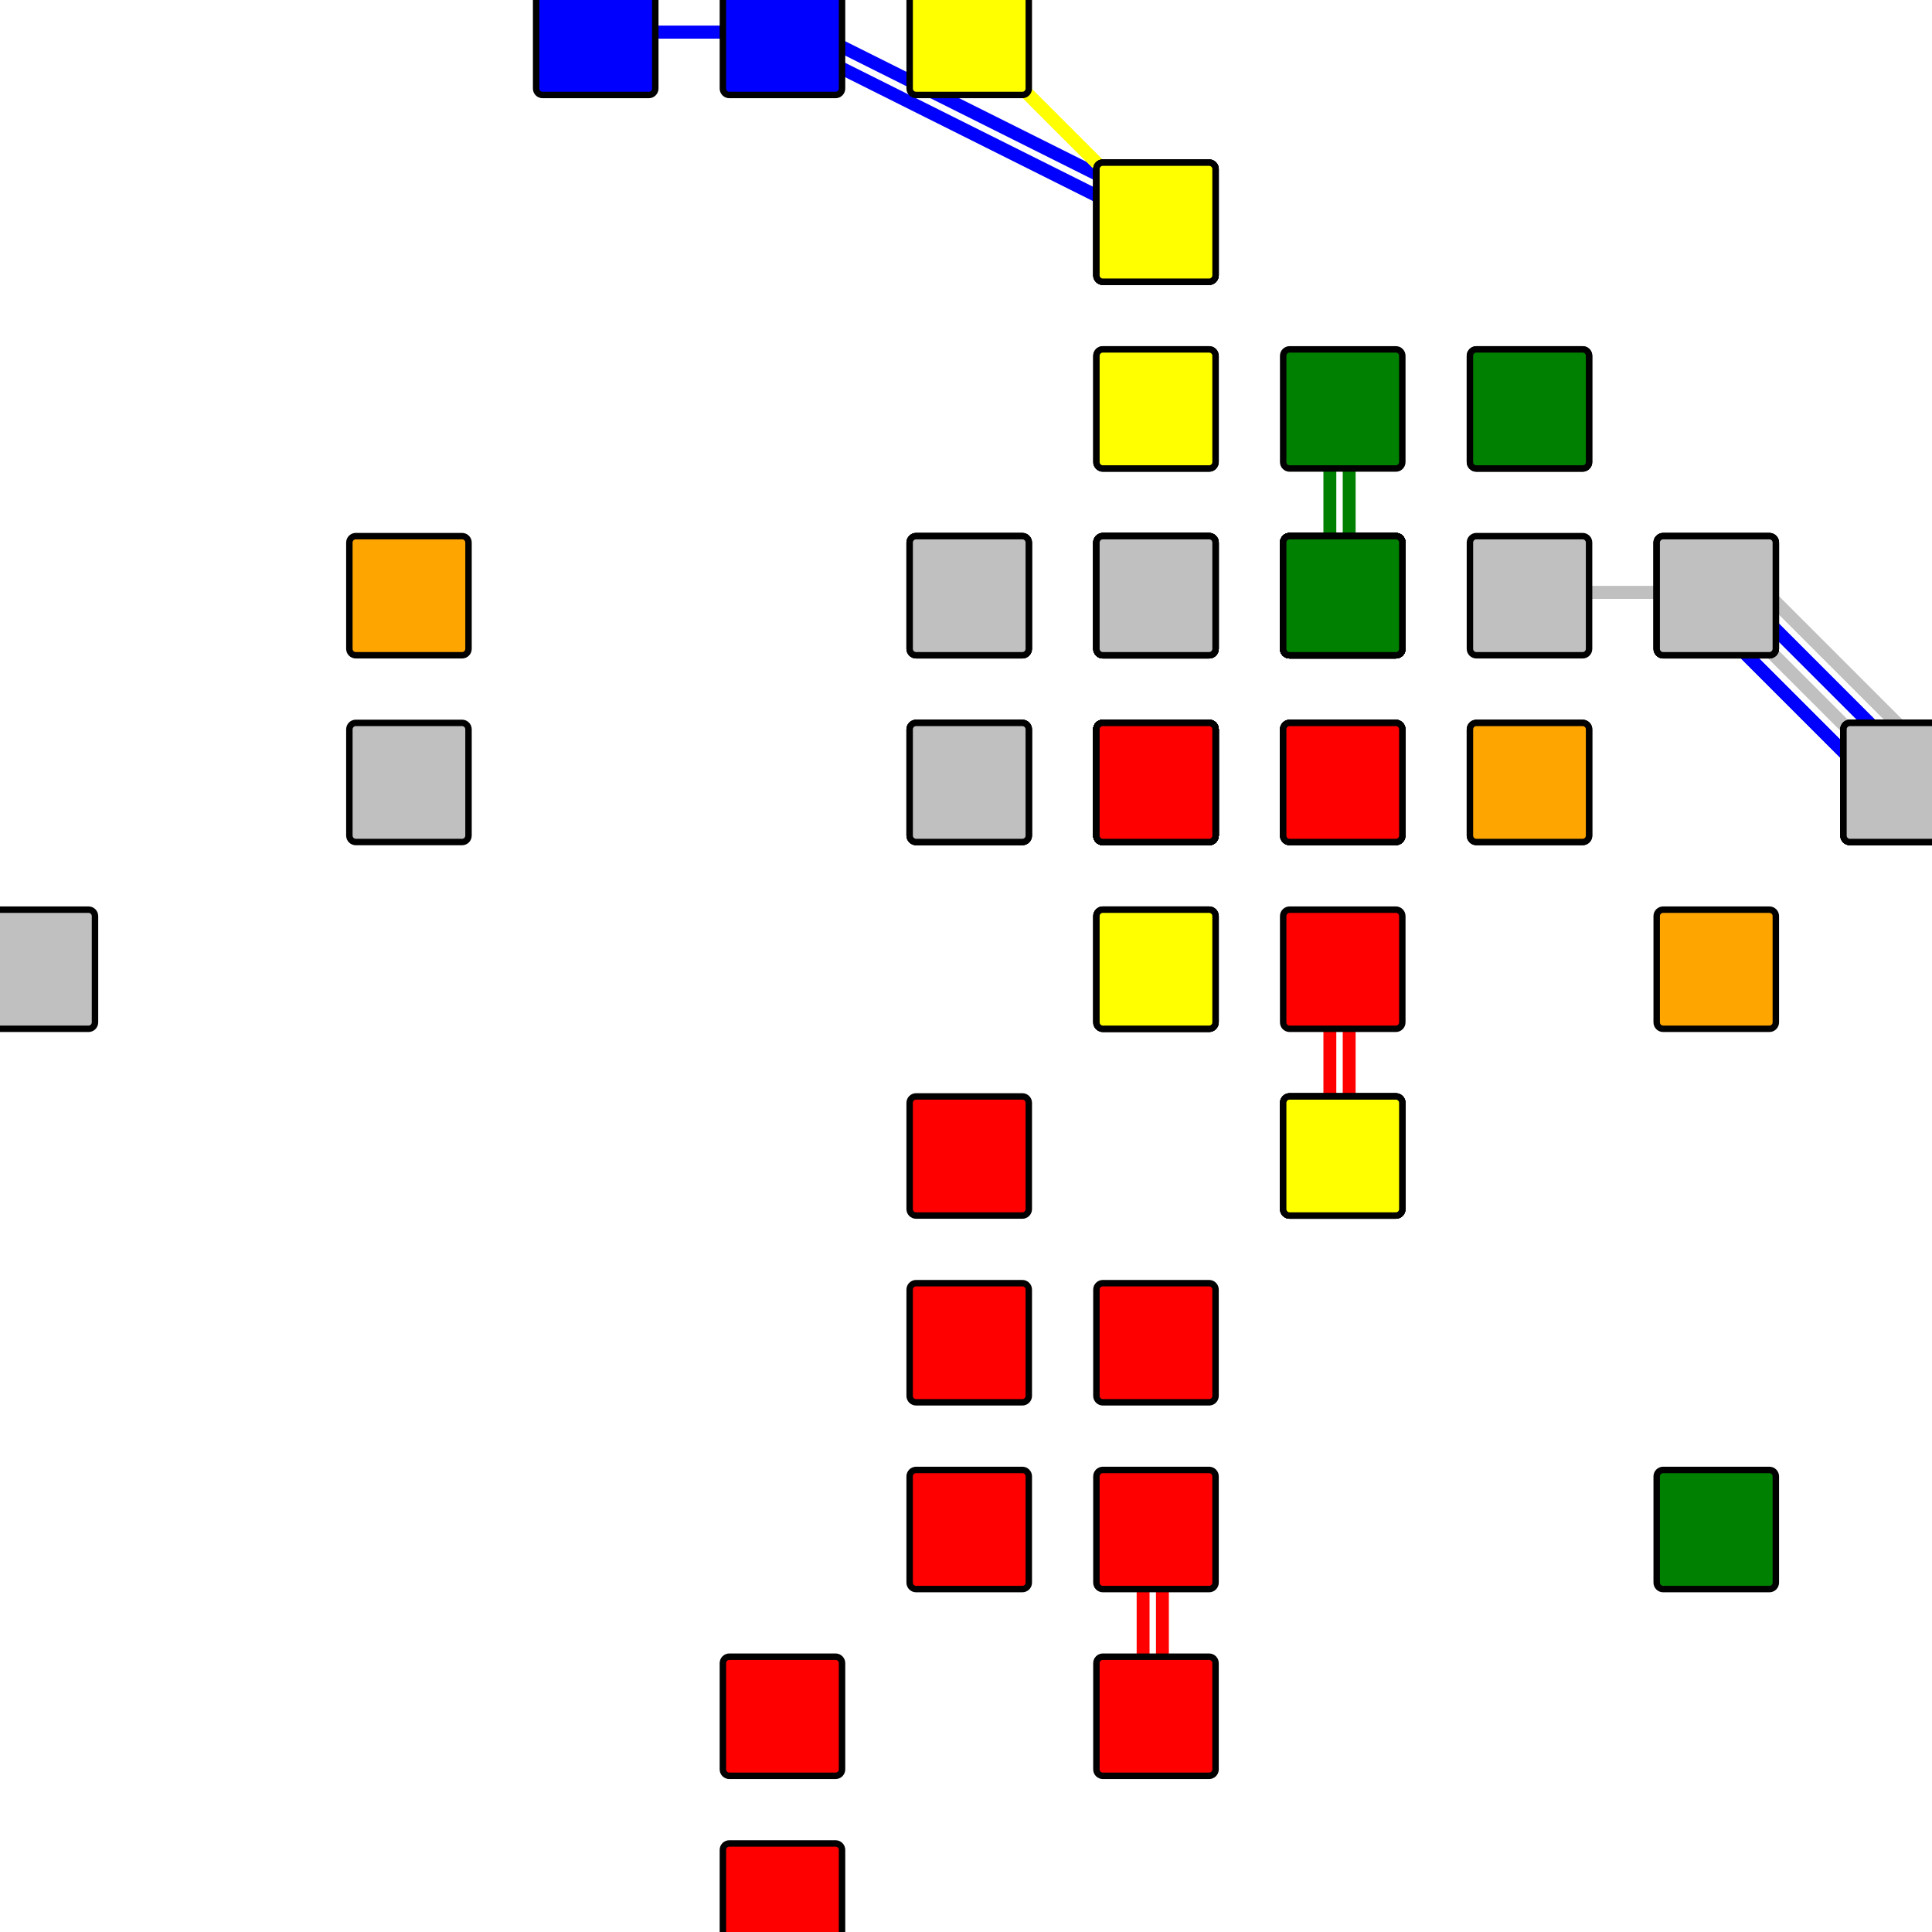
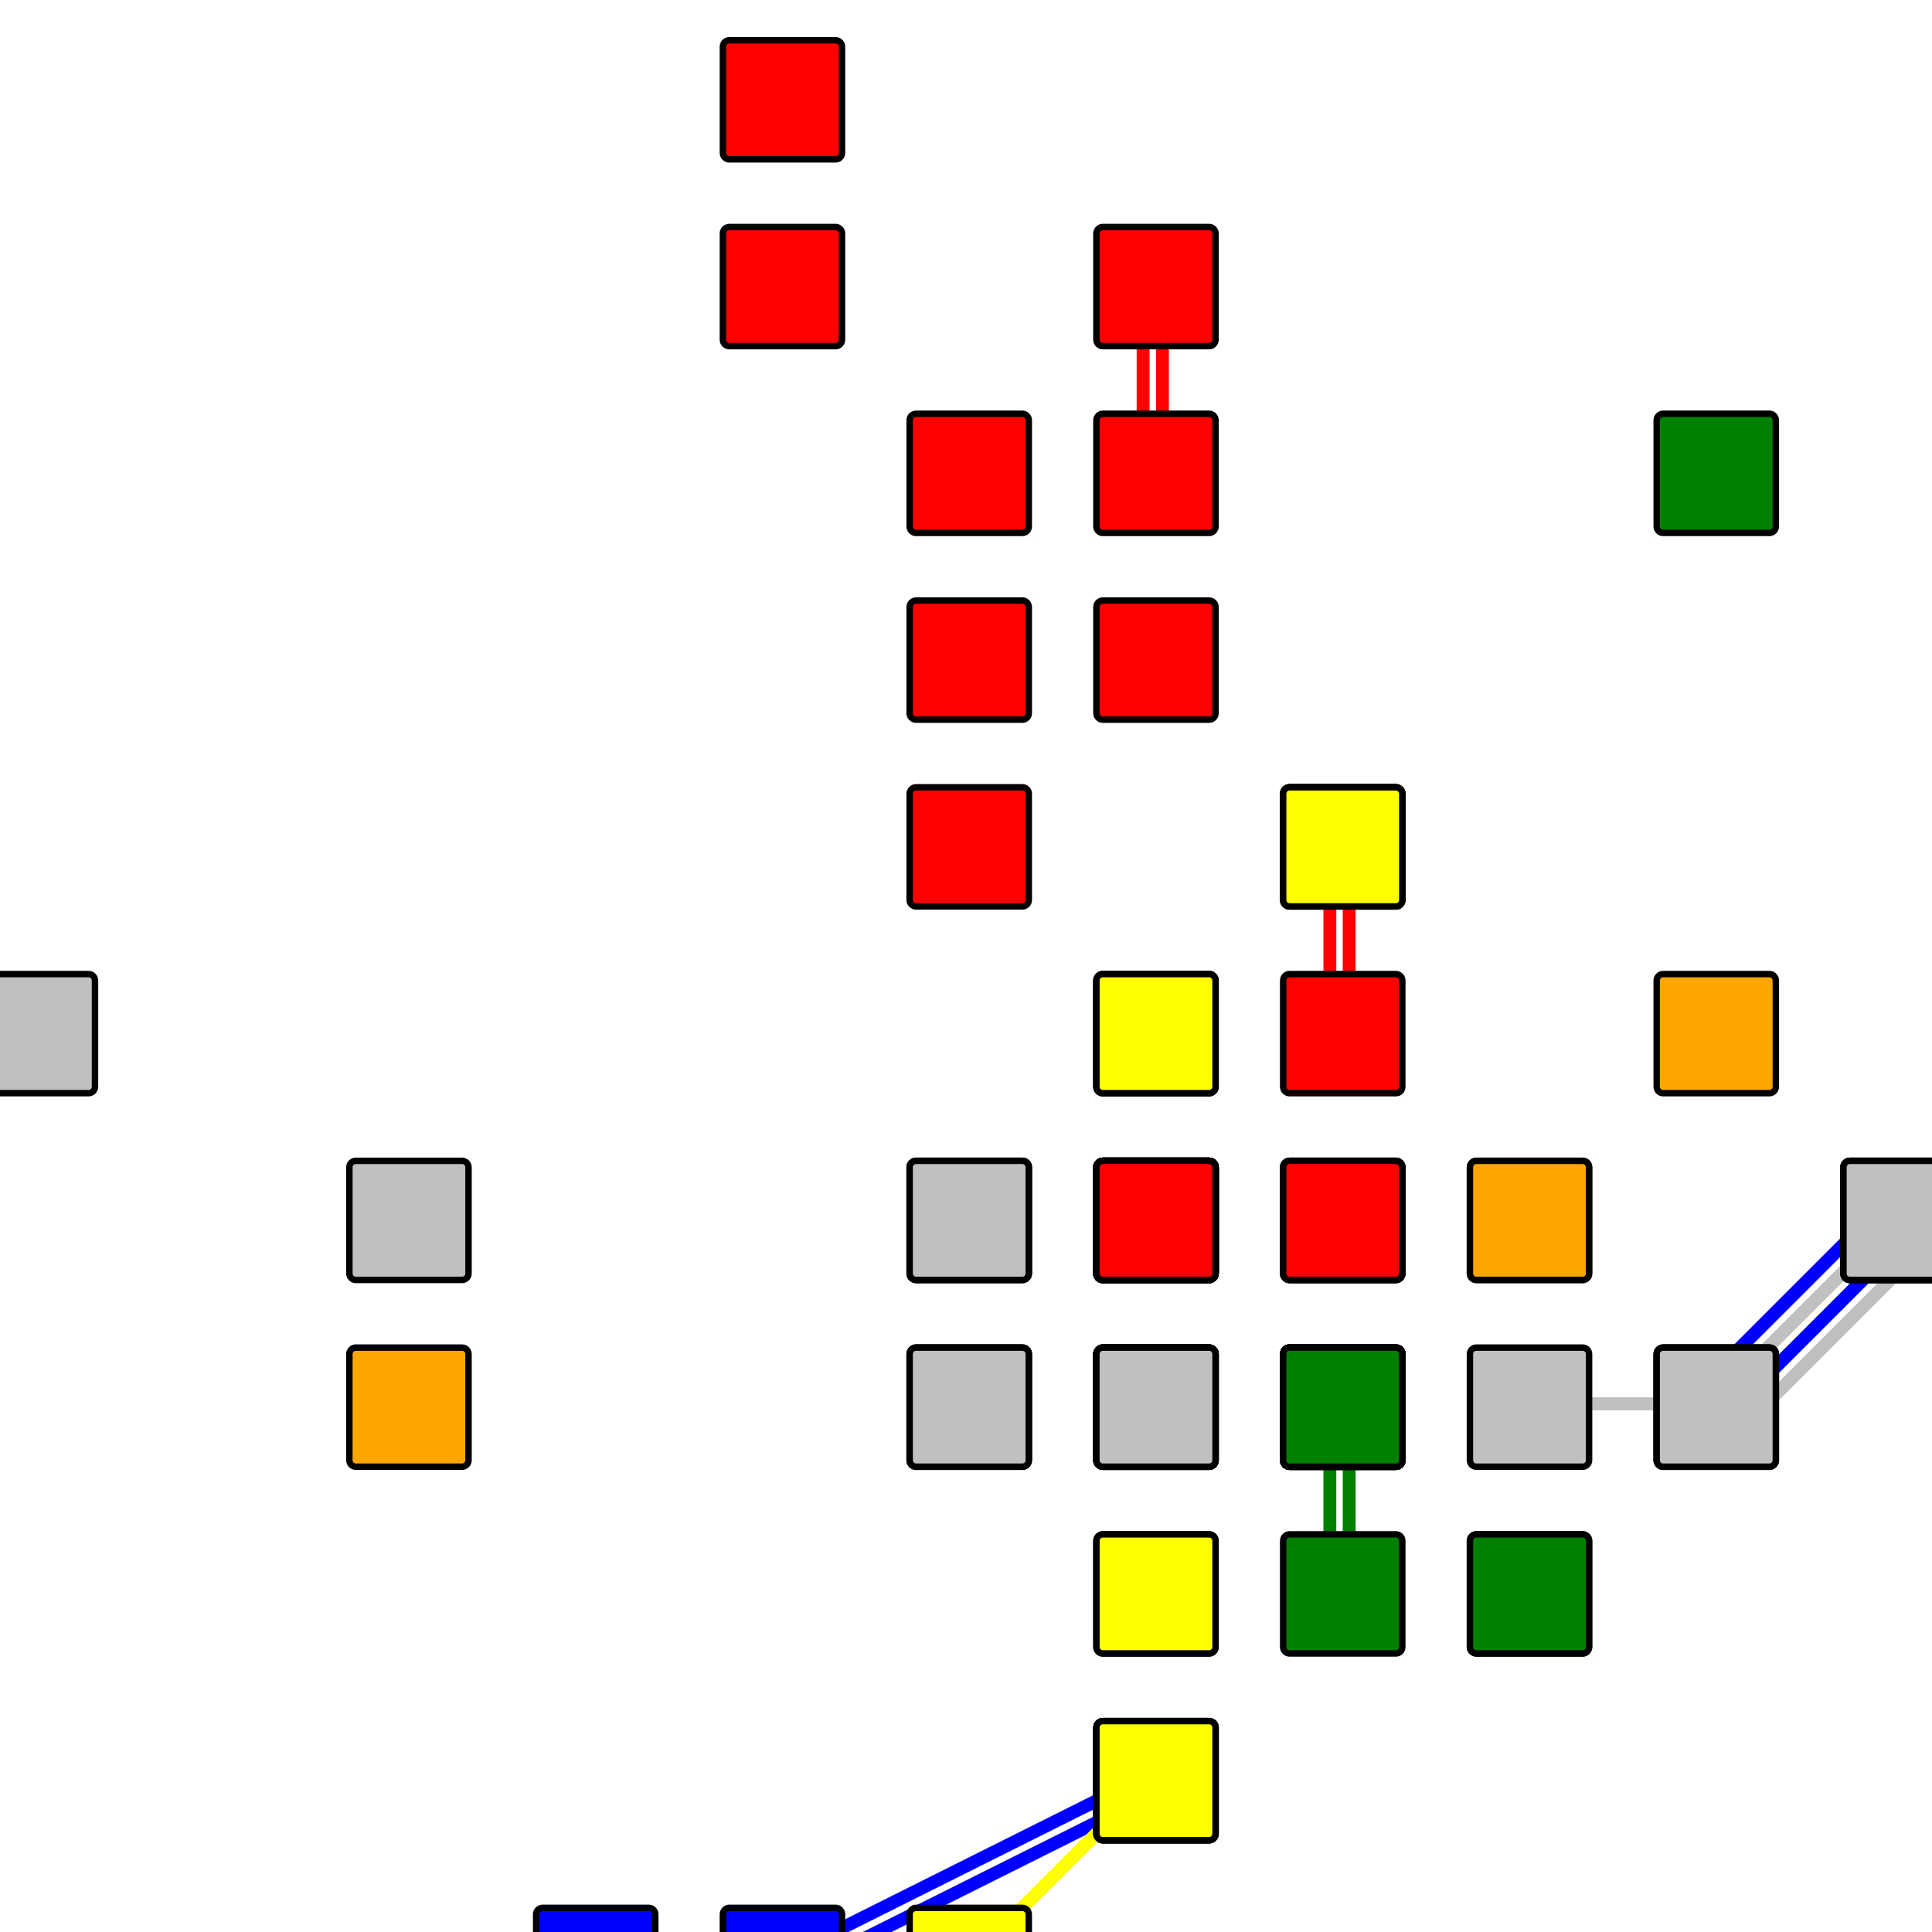
<svg xmlns="http://www.w3.org/2000/svg" width="1500" height="1500" viewBox="0 0 300 300">
  <defs>
</defs>
-   <path d="M90.5,5.0 L119.5,5.0" stroke="blue" stroke-width="2" />
-   <path d="M93.5,5.0 L122.5,5.0" stroke="blue" stroke-width="2" />
-   <path d="M120.7,5.6 L178.7,34.6" stroke="blue" stroke-width="2" />
-   <path d="M122.042,2.917 L180.042,31.917" stroke="blue" stroke-width="2" />
-   <path d="M263.75,94.25 L292.75,123.25" stroke="blue" stroke-width="2" />
-   <path d="M265.871,92.129 L294.871,121.129" stroke="silver" stroke-width="2" />
-   <path d="M267.993,90.007 L296.993,119.007" stroke="blue" stroke-width="2" />
-   <path d="M270.114,87.886 L299.114,116.886" stroke="silver" stroke-width="2" />
-   <path d="M148.5,92.0 L148.5,92.0" stroke="silver" stroke-width="2" />
-   <path d="M151.5,92.0 L151.5,92.0" stroke="silver" stroke-width="2" />
-   <path d="M235.5,92.0 L264.5,92.0" stroke="silver" stroke-width="2" />
-   <path d="M238.5,92.0 L267.5,92.0" stroke="silver" stroke-width="2" />
-   <path d="M264.5,92.0 L264.5,92.0" stroke="silver" stroke-width="2" />
-   <path d="M267.5,92.0 L267.5,92.0" stroke="silver" stroke-width="2" />
-   <path d="M263.75,94.25 L292.75,123.25" stroke="blue" stroke-width="2" />
-   <path d="M265.871,92.129 L294.871,121.129" stroke="silver" stroke-width="2" />
-   <path d="M267.993,90.007 L296.993,119.007" stroke="blue" stroke-width="2" />
-   <path d="M270.114,87.886 L299.114,116.886" stroke="silver" stroke-width="2" />
-   <path d="M206.5,150.0 L206.5,179.0" stroke="red" stroke-width="2" />
-   <path d="M209.5,150.0 L209.5,179.0" stroke="red" stroke-width="2" />
-   <path d="M177.5,237.0 L177.5,266.0" stroke="red" stroke-width="2" />
-   <path d="M180.5,237.0 L180.5,266.0" stroke="red" stroke-width="2" />
-   <path d="M206.5,92.0 L206.5,63.0" stroke="green" stroke-width="2" />
-   <path d="M209.5,92.0 L209.5,63.0" stroke="green" stroke-width="2" />
-   <path d="M178.25,33.25 L149.25,4.25" stroke="yellow" stroke-width="2" />
-   <path d="M180.371,35.371 L151.371,6.371" stroke="yellow" stroke-width="2" />
-   <rect x="92.0" y="5.0" width="18.5" height="18.5" rx="1.0" ry="1.0" stroke="black" fill="blue" transform="translate(-8.75,-8.75)" />
-   <rect x="121.0" y="5.0" width="18.5" height="18.5" rx="1.0" ry="1.0" stroke="black" fill="blue" transform="translate(-8.75,-8.75)" />
-   <rect x="179.0" y="34.0" width="18.5" height="18.5" rx="1.0" ry="1.0" stroke="black" fill="blue" transform="translate(-8.75,-8.75)" />
-   <rect x="179.0" y="34.0" width="18.5" height="18.5" rx="1.0" ry="1.0" stroke="black" fill="blue" transform="translate(-8.75,-8.75)" />
-   <rect x="179.0" y="63.0" width="18.5" height="18.5" rx="1.0" ry="1.0" stroke="black" fill="blue" transform="translate(-8.75,-8.75)" />
-   <rect x="179.0" y="92.0" width="18.5" height="18.5" rx="1.0" ry="1.0" stroke="black" fill="blue" transform="translate(-8.75,-8.75)" />
-   <rect x="150.0" y="121.0" width="18.5" height="18.5" rx="1.0" ry="1.0" stroke="black" fill="blue" transform="translate(-8.75,-8.75)" />
-   <rect x="179.0" y="121.0" width="18.5" height="18.5" rx="1.0" ry="1.0" stroke="black" fill="blue" transform="translate(-8.75,-8.75)" />
-   <rect x="179.0" y="121.0" width="18.5" height="18.5" rx="1.0" ry="1.0" stroke="black" fill="blue" transform="translate(-8.75,-8.75)" />
-   <rect x="179.0" y="121.0" width="18.5" height="18.5" rx="1.0" ry="1.0" stroke="black" fill="blue" transform="translate(-8.75,-8.75)" />
-   <rect x="179.0" y="92.0" width="18.5" height="18.5" rx="1.0" ry="1.0" stroke="black" fill="blue" transform="translate(-8.75,-8.75)" />
-   <rect x="179.0" y="92.0" width="18.5" height="18.5" rx="1.0" ry="1.0" stroke="black" fill="blue" transform="translate(-8.75,-8.75)" />
-   <rect x="208.0" y="92.0" width="18.5" height="18.5" rx="1.0" ry="1.0" stroke="black" fill="blue" transform="translate(-8.75,-8.75)" />
-   <rect x="208.0" y="92.0" width="18.5" height="18.5" rx="1.0" ry="1.0" stroke="black" fill="blue" transform="translate(-8.75,-8.75)" />
-   <rect x="208.0" y="92.0" width="18.5" height="18.5" rx="1.0" ry="1.0" stroke="black" fill="blue" transform="translate(-8.75,-8.75)" />
-   <rect x="208.0" y="92.0" width="18.5" height="18.5" rx="1.0" ry="1.0" stroke="black" fill="blue" transform="translate(-8.75,-8.75)" />
-   <rect x="266.0" y="92.0" width="18.5" height="18.5" rx="1.0" ry="1.0" stroke="black" fill="blue" transform="translate(-8.75,-8.75)" />
-   <rect x="295.0" y="121.0" width="18.5" height="18.5" rx="1.0" ry="1.0" stroke="black" fill="blue" transform="translate(-8.75,-8.75)" />
-   <rect x="295.0" y="121.0" width="18.5" height="18.5" rx="1.0" ry="1.0" stroke="black" fill="blue" transform="translate(-8.75,-8.75)" />
-   <rect x="63.0" y="92.0" width="18.5" height="18.5" rx="1.0" ry="1.0" stroke="black" fill="orange" transform="translate(-8.75,-8.75)" />
-   <rect x="150.0" y="92.0" width="18.5" height="18.5" rx="1.0" ry="1.0" stroke="black" fill="orange" transform="translate(-8.75,-8.75)" />
-   <rect x="150.0" y="121.0" width="18.5" height="18.5" rx="1.0" ry="1.0" stroke="black" fill="orange" transform="translate(-8.75,-8.75)" />
-   <rect x="179.0" y="121.0" width="18.5" height="18.5" rx="1.0" ry="1.0" stroke="black" fill="orange" transform="translate(-8.75,-8.75)" />
-   <rect x="179.0" y="121.0" width="18.5" height="18.5" rx="1.0" ry="1.0" stroke="black" fill="orange" transform="translate(-8.75,-8.75)" />
-   <rect x="179.0" y="121.0" width="18.5" height="18.5" rx="1.0" ry="1.0" stroke="black" fill="orange" transform="translate(-8.75,-8.75)" />
-   <rect x="179.0" y="92.0" width="18.5" height="18.5" rx="1.0" ry="1.0" stroke="black" fill="orange" transform="translate(-8.75,-8.75)" />
-   <rect x="208.0" y="92.0" width="18.5" height="18.5" rx="1.0" ry="1.0" stroke="black" fill="orange" transform="translate(-8.75,-8.75)" />
-   <rect x="208.0" y="92.0" width="18.5" height="18.5" rx="1.0" ry="1.0" stroke="black" fill="orange" transform="translate(-8.75,-8.75)" />
-   <rect x="208.0" y="92.0" width="18.5" height="18.5" rx="1.0" ry="1.0" stroke="black" fill="orange" transform="translate(-8.75,-8.75)" />
-   <rect x="237.0" y="121.0" width="18.5" height="18.5" rx="1.0" ry="1.0" stroke="black" fill="orange" transform="translate(-8.75,-8.75)" />
-   <rect x="237.0" y="121.0" width="18.5" height="18.5" rx="1.0" ry="1.0" stroke="black" fill="orange" transform="translate(-8.75,-8.75)" />
-   <rect x="266.0" y="150.0" width="18.5" height="18.5" rx="1.0" ry="1.0" stroke="black" fill="orange" transform="translate(-8.75,-8.75)" />
-   <rect x="5.0" y="150.0" width="18.5" height="18.5" rx="1.0" ry="1.0" stroke="black" fill="#C0C0C0" transform="translate(-8.75,-8.75)" />
-   <rect x="63.0" y="121.0" width="18.5" height="18.5" rx="1.0" ry="1.0" stroke="black" fill="#C0C0C0" transform="translate(-8.75,-8.75)" />
-   <rect x="150.0" y="92.0" width="18.5" height="18.5" rx="1.0" ry="1.0" stroke="black" fill="#C0C0C0" transform="translate(-8.75,-8.75)" />
-   <rect x="150.0" y="92.0" width="18.5" height="18.5" rx="1.0" ry="1.0" stroke="black" fill="#C0C0C0" transform="translate(-8.75,-8.75)" />
-   <rect x="150.0" y="121.0" width="18.5" height="18.5" rx="1.0" ry="1.0" stroke="black" fill="#C0C0C0" transform="translate(-8.75,-8.75)" />
-   <rect x="179.0" y="121.0" width="18.5" height="18.5" rx="1.0" ry="1.0" stroke="black" fill="#C0C0C0" transform="translate(-8.75,-8.75)" />
-   <rect x="179.0" y="121.0" width="18.5" height="18.5" rx="1.0" ry="1.0" stroke="black" fill="#C0C0C0" transform="translate(-8.75,-8.75)" />
-   <rect x="179.0" y="121.0" width="18.5" height="18.5" rx="1.0" ry="1.0" stroke="black" fill="#C0C0C0" transform="translate(-8.75,-8.75)" />
-   <rect x="179.0" y="121.0" width="18.5" height="18.5" rx="1.0" ry="1.0" stroke="black" fill="#C0C0C0" transform="translate(-8.75,-8.75)" />
-   <rect x="179.0" y="121.0" width="18.5" height="18.5" rx="1.0" ry="1.0" stroke="black" fill="#C0C0C0" transform="translate(-8.75,-8.75)" />
-   <rect x="179.0" y="92.0" width="18.5" height="18.5" rx="1.0" ry="1.0" stroke="black" fill="#C0C0C0" transform="translate(-8.75,-8.75)" />
-   <rect x="179.0" y="92.0" width="18.5" height="18.5" rx="1.0" ry="1.0" stroke="black" fill="#C0C0C0" transform="translate(-8.75,-8.75)" />
-   <rect x="208.0" y="92.0" width="18.5" height="18.5" rx="1.0" ry="1.0" stroke="black" fill="#C0C0C0" transform="translate(-8.75,-8.75)" />
-   <rect x="208.0" y="92.0" width="18.5" height="18.5" rx="1.0" ry="1.0" stroke="black" fill="#C0C0C0" transform="translate(-8.75,-8.75)" />
-   <rect x="208.0" y="92.0" width="18.5" height="18.5" rx="1.0" ry="1.0" stroke="black" fill="#C0C0C0" transform="translate(-8.75,-8.75)" />
-   <rect x="208.0" y="92.0" width="18.5" height="18.5" rx="1.0" ry="1.0" stroke="black" fill="#C0C0C0" transform="translate(-8.75,-8.75)" />
-   <rect x="208.0" y="92.0" width="18.5" height="18.5" rx="1.0" ry="1.0" stroke="black" fill="#C0C0C0" transform="translate(-8.75,-8.75)" />
-   <rect x="237.0" y="92.0" width="18.5" height="18.5" rx="1.0" ry="1.0" stroke="black" fill="#C0C0C0" transform="translate(-8.75,-8.75)" />
-   <rect x="266.0" y="92.0" width="18.5" height="18.5" rx="1.0" ry="1.0" stroke="black" fill="#C0C0C0" transform="translate(-8.75,-8.75)" />
-   <rect x="266.0" y="92.0" width="18.5" height="18.5" rx="1.0" ry="1.0" stroke="black" fill="#C0C0C0" transform="translate(-8.75,-8.75)" />
-   <rect x="295.0" y="121.0" width="18.5" height="18.5" rx="1.0" ry="1.0" stroke="black" fill="#C0C0C0" transform="translate(-8.75,-8.75)" />
-   <rect x="295.0" y="121.0" width="18.5" height="18.5" rx="1.0" ry="1.0" stroke="black" fill="#C0C0C0" transform="translate(-8.75,-8.75)" />
-   <rect x="121.0" y="295.0" width="18.5" height="18.5" rx="1.0" ry="1.0" stroke="black" fill="red" transform="translate(-8.75,-8.75)" />
-   <rect x="121.0" y="266.0" width="18.5" height="18.5" rx="1.0" ry="1.0" stroke="black" fill="red" transform="translate(-8.75,-8.75)" />
-   <rect x="150.0" y="237.0" width="18.5" height="18.5" rx="1.0" ry="1.0" stroke="black" fill="red" transform="translate(-8.75,-8.75)" />
-   <rect x="150.0" y="208.0" width="18.5" height="18.5" rx="1.0" ry="1.0" stroke="black" fill="red" transform="translate(-8.75,-8.75)" />
-   <rect x="150.0" y="179.0" width="18.5" height="18.5" rx="1.0" ry="1.0" stroke="black" fill="red" transform="translate(-8.75,-8.75)" />
-   <rect x="179.0" y="150.0" width="18.5" height="18.5" rx="1.0" ry="1.0" stroke="black" fill="red" transform="translate(-8.75,-8.75)" />
-   <rect x="179.0" y="121.0" width="18.5" height="18.5" rx="1.0" ry="1.0" stroke="black" fill="red" transform="translate(-8.75,-8.75)" />
-   <rect x="179.0" y="121.0" width="18.5" height="18.5" rx="1.0" ry="1.0" stroke="black" fill="red" transform="translate(-8.75,-8.75)" />
-   <rect x="179.0" y="121.0" width="18.5" height="18.5" rx="1.0" ry="1.0" stroke="black" fill="red" transform="translate(-8.75,-8.75)" />
-   <rect x="179.0" y="121.0" width="18.5" height="18.5" rx="1.0" ry="1.0" stroke="black" fill="red" transform="translate(-8.75,-8.75)" />
-   <rect x="208.0" y="121.0" width="18.5" height="18.5" rx="1.0" ry="1.0" stroke="black" fill="red" transform="translate(-8.75,-8.75)" />
-   <rect x="208.0" y="121.0" width="18.5" height="18.5" rx="1.0" ry="1.0" stroke="black" fill="red" transform="translate(-8.75,-8.75)" />
-   <rect x="208.0" y="121.0" width="18.5" height="18.5" rx="1.0" ry="1.0" stroke="black" fill="red" transform="translate(-8.75,-8.75)" />
-   <rect x="208.0" y="121.0" width="18.5" height="18.5" rx="1.0" ry="1.0" stroke="black" fill="red" transform="translate(-8.75,-8.75)" />
-   <rect x="208.0" y="150.0" width="18.5" height="18.5" rx="1.0" ry="1.0" stroke="black" fill="red" transform="translate(-8.75,-8.75)" />
-   <rect x="208.0" y="179.0" width="18.5" height="18.5" rx="1.0" ry="1.0" stroke="black" fill="red" transform="translate(-8.75,-8.75)" />
-   <rect x="179.0" y="208.0" width="18.5" height="18.5" rx="1.0" ry="1.0" stroke="black" fill="red" transform="translate(-8.75,-8.75)" />
-   <rect x="179.0" y="237.0" width="18.5" height="18.5" rx="1.0" ry="1.0" stroke="black" fill="red" transform="translate(-8.75,-8.75)" />
-   <rect x="179.0" y="266.0" width="18.5" height="18.5" rx="1.0" ry="1.0" stroke="black" fill="red" transform="translate(-8.75,-8.75)" />
-   <rect x="266.0" y="237.0" width="18.5" height="18.5" rx="1.0" ry="1.0" stroke="black" fill="green" transform="translate(-8.75,-8.75)" />
-   <rect x="208.0" y="179.0" width="18.5" height="18.5" rx="1.0" ry="1.0" stroke="black" fill="green" transform="translate(-8.75,-8.75)" />
-   <rect x="208.0" y="179.0" width="18.5" height="18.5" rx="1.0" ry="1.0" stroke="black" fill="green" transform="translate(-8.75,-8.75)" />
-   <rect x="179.0" y="150.0" width="18.5" height="18.5" rx="1.0" ry="1.0" stroke="black" fill="green" transform="translate(-8.75,-8.75)" />
-   <rect x="208.0" y="92.0" width="18.5" height="18.5" rx="1.0" ry="1.0" stroke="black" fill="green" transform="translate(-8.75,-8.75)" />
-   <rect x="208.0" y="63.0" width="18.5" height="18.5" rx="1.0" ry="1.0" stroke="black" fill="green" transform="translate(-8.75,-8.75)" />
-   <rect x="237.0" y="63.0" width="18.5" height="18.5" rx="1.0" ry="1.0" stroke="black" fill="green" transform="translate(-8.75,-8.75)" />
-   <rect x="237.0" y="63.0" width="18.5" height="18.5" rx="1.0" ry="1.0" stroke="black" fill="green" transform="translate(-8.75,-8.75)" />
-   <rect x="208.0" y="179.0" width="18.5" height="18.5" rx="1.0" ry="1.0" stroke="black" fill="yellow" transform="translate(-8.75,-8.75)" />
-   <rect x="179.0" y="150.0" width="18.5" height="18.5" rx="1.0" ry="1.0" stroke="black" fill="yellow" transform="translate(-8.75,-8.75)" />
-   <rect x="179.0" y="63.0" width="18.5" height="18.5" rx="1.0" ry="1.0" stroke="black" fill="yellow" transform="translate(-8.75,-8.75)" />
-   <rect x="179.0" y="34.0" width="18.5" height="18.5" rx="1.0" ry="1.0" stroke="black" fill="yellow" transform="translate(-8.75,-8.75)" />
-   <rect x="179.0" y="34.0" width="18.5" height="18.5" rx="1.0" ry="1.0" stroke="black" fill="yellow" transform="translate(-8.75,-8.75)" />
-   <rect x="150.0" y="5.0" width="18.5" height="18.5" rx="1.0" ry="1.0" stroke="black" fill="yellow" transform="translate(-8.75,-8.75)" />
+   <path d="M90.5,305.0 L119.5,305.0" stroke="blue" stroke-width="2" />
+   <path d="M93.5,305.0 L122.5,305.0" stroke="blue" stroke-width="2" />
+   <path d="M120.7,304.4 L178.7,275.4" stroke="blue" stroke-width="2" />
+   <path d="M122.042,307.083 L180.042,278.083" stroke="blue" stroke-width="2" />
+   <path d="M263.75,215.75 L292.75,186.75" stroke="blue" stroke-width="2" />
+   <path d="M265.871,217.871 L294.871,188.871" stroke="silver" stroke-width="2" />
+   <path d="M267.993,219.993 L296.993,190.993" stroke="blue" stroke-width="2" />
+   <path d="M270.114,222.114 L299.114,193.114" stroke="silver" stroke-width="2" />
+   <path d="M148.5,218.0 L148.5,218.0" stroke="silver" stroke-width="2" />
+   <path d="M151.5,218.0 L151.5,218.0" stroke="silver" stroke-width="2" />
+   <path d="M235.5,218.0 L264.5,218.0" stroke="silver" stroke-width="2" />
+   <path d="M238.5,218.0 L267.5,218.0" stroke="silver" stroke-width="2" />
+   <path d="M264.5,218.0 L264.5,218.0" stroke="silver" stroke-width="2" />
+   <path d="M267.5,218.0 L267.5,218.0" stroke="silver" stroke-width="2" />
+   <path d="M263.75,215.75 L292.75,186.75" stroke="blue" stroke-width="2" />
+   <path d="M265.871,217.871 L294.871,188.871" stroke="silver" stroke-width="2" />
+   <path d="M267.993,219.993 L296.993,190.993" stroke="blue" stroke-width="2" />
+   <path d="M270.114,222.114 L299.114,193.114" stroke="silver" stroke-width="2" />
+   <path d="M206.5,160.0 L206.5,131.0" stroke="red" stroke-width="2" />
+   <path d="M209.5,160.0 L209.5,131.0" stroke="red" stroke-width="2" />
+   <path d="M177.5,73.0 L177.5,44.0" stroke="red" stroke-width="2" />
+   <path d="M180.5,73.0 L180.5,44.0" stroke="red" stroke-width="2" />
+   <path d="M206.5,218.0 L206.5,247.0" stroke="green" stroke-width="2" />
+   <path d="M209.5,218.0 L209.5,247.0" stroke="green" stroke-width="2" />
+   <path d="M178.25,276.75 L149.25,305.75" stroke="yellow" stroke-width="2" />
+   <path d="M180.371,274.629 L151.371,303.629" stroke="yellow" stroke-width="2" />
+   <rect x="92.0" y="305.0" width="18.5" height="18.5" rx="1.0" ry="1.0" stroke="black" fill="blue" transform="translate(-8.75,-8.75)" />
+   <rect x="121.0" y="305.0" width="18.5" height="18.5" rx="1.0" ry="1.0" stroke="black" fill="blue" transform="translate(-8.75,-8.75)" />
+   <rect x="179.0" y="276.0" width="18.5" height="18.5" rx="1.0" ry="1.0" stroke="black" fill="blue" transform="translate(-8.75,-8.75)" />
+   <rect x="179.0" y="276.0" width="18.5" height="18.5" rx="1.0" ry="1.0" stroke="black" fill="blue" transform="translate(-8.75,-8.75)" />
+   <rect x="179.0" y="247.0" width="18.5" height="18.5" rx="1.0" ry="1.0" stroke="black" fill="blue" transform="translate(-8.75,-8.75)" />
+   <rect x="179.0" y="218.0" width="18.5" height="18.5" rx="1.0" ry="1.0" stroke="black" fill="blue" transform="translate(-8.75,-8.75)" />
+   <rect x="150.0" y="189.0" width="18.5" height="18.5" rx="1.0" ry="1.0" stroke="black" fill="blue" transform="translate(-8.75,-8.75)" />
+   <rect x="179.0" y="189.0" width="18.5" height="18.5" rx="1.0" ry="1.0" stroke="black" fill="blue" transform="translate(-8.75,-8.75)" />
+   <rect x="179.0" y="189.0" width="18.5" height="18.5" rx="1.0" ry="1.0" stroke="black" fill="blue" transform="translate(-8.75,-8.75)" />
+   <rect x="179.0" y="189.0" width="18.5" height="18.5" rx="1.0" ry="1.0" stroke="black" fill="blue" transform="translate(-8.75,-8.75)" />
+   <rect x="179.0" y="218.0" width="18.5" height="18.5" rx="1.0" ry="1.0" stroke="black" fill="blue" transform="translate(-8.75,-8.75)" />
+   <rect x="179.0" y="218.0" width="18.5" height="18.5" rx="1.0" ry="1.0" stroke="black" fill="blue" transform="translate(-8.75,-8.75)" />
+   <rect x="208.0" y="218.0" width="18.5" height="18.5" rx="1.0" ry="1.0" stroke="black" fill="blue" transform="translate(-8.75,-8.75)" />
+   <rect x="208.0" y="218.0" width="18.5" height="18.5" rx="1.0" ry="1.0" stroke="black" fill="blue" transform="translate(-8.75,-8.75)" />
+   <rect x="208.0" y="218.0" width="18.5" height="18.5" rx="1.0" ry="1.0" stroke="black" fill="blue" transform="translate(-8.75,-8.75)" />
+   <rect x="208.0" y="218.0" width="18.5" height="18.5" rx="1.0" ry="1.0" stroke="black" fill="blue" transform="translate(-8.75,-8.75)" />
+   <rect x="266.0" y="218.0" width="18.5" height="18.5" rx="1.0" ry="1.0" stroke="black" fill="blue" transform="translate(-8.75,-8.75)" />
+   <rect x="295.0" y="189.0" width="18.5" height="18.5" rx="1.0" ry="1.0" stroke="black" fill="blue" transform="translate(-8.75,-8.75)" />
+   <rect x="295.0" y="189.0" width="18.5" height="18.5" rx="1.0" ry="1.0" stroke="black" fill="blue" transform="translate(-8.75,-8.75)" />
+   <rect x="63.0" y="218.0" width="18.5" height="18.5" rx="1.0" ry="1.0" stroke="black" fill="orange" transform="translate(-8.75,-8.75)" />
+   <rect x="150.0" y="218.0" width="18.5" height="18.5" rx="1.0" ry="1.0" stroke="black" fill="orange" transform="translate(-8.75,-8.75)" />
+   <rect x="150.0" y="189.0" width="18.5" height="18.5" rx="1.0" ry="1.0" stroke="black" fill="orange" transform="translate(-8.75,-8.75)" />
+   <rect x="179.0" y="189.0" width="18.5" height="18.5" rx="1.0" ry="1.0" stroke="black" fill="orange" transform="translate(-8.75,-8.75)" />
+   <rect x="179.0" y="189.0" width="18.5" height="18.5" rx="1.0" ry="1.0" stroke="black" fill="orange" transform="translate(-8.75,-8.75)" />
+   <rect x="179.0" y="189.0" width="18.5" height="18.5" rx="1.0" ry="1.0" stroke="black" fill="orange" transform="translate(-8.75,-8.75)" />
+   <rect x="179.0" y="218.0" width="18.5" height="18.5" rx="1.0" ry="1.0" stroke="black" fill="orange" transform="translate(-8.75,-8.75)" />
+   <rect x="208.0" y="218.0" width="18.5" height="18.5" rx="1.0" ry="1.0" stroke="black" fill="orange" transform="translate(-8.75,-8.75)" />
+   <rect x="208.0" y="218.0" width="18.5" height="18.5" rx="1.0" ry="1.0" stroke="black" fill="orange" transform="translate(-8.75,-8.75)" />
+   <rect x="208.0" y="218.0" width="18.5" height="18.5" rx="1.0" ry="1.0" stroke="black" fill="orange" transform="translate(-8.75,-8.75)" />
+   <rect x="237.0" y="189.0" width="18.5" height="18.5" rx="1.0" ry="1.0" stroke="black" fill="orange" transform="translate(-8.75,-8.75)" />
+   <rect x="237.0" y="189.0" width="18.5" height="18.5" rx="1.0" ry="1.0" stroke="black" fill="orange" transform="translate(-8.75,-8.75)" />
+   <rect x="266.0" y="160.0" width="18.5" height="18.5" rx="1.0" ry="1.0" stroke="black" fill="orange" transform="translate(-8.75,-8.75)" />
+   <rect x="5.0" y="160.0" width="18.5" height="18.5" rx="1.0" ry="1.0" stroke="black" fill="#C0C0C0" transform="translate(-8.75,-8.75)" />
+   <rect x="63.0" y="189.0" width="18.5" height="18.5" rx="1.0" ry="1.0" stroke="black" fill="#C0C0C0" transform="translate(-8.75,-8.75)" />
+   <rect x="150.0" y="218.0" width="18.5" height="18.5" rx="1.0" ry="1.0" stroke="black" fill="#C0C0C0" transform="translate(-8.75,-8.75)" />
+   <rect x="150.0" y="218.0" width="18.5" height="18.5" rx="1.0" ry="1.0" stroke="black" fill="#C0C0C0" transform="translate(-8.75,-8.75)" />
+   <rect x="150.0" y="189.0" width="18.5" height="18.5" rx="1.0" ry="1.0" stroke="black" fill="#C0C0C0" transform="translate(-8.75,-8.75)" />
+   <rect x="179.0" y="189.0" width="18.5" height="18.5" rx="1.0" ry="1.0" stroke="black" fill="#C0C0C0" transform="translate(-8.75,-8.75)" />
+   <rect x="179.0" y="189.0" width="18.5" height="18.5" rx="1.0" ry="1.0" stroke="black" fill="#C0C0C0" transform="translate(-8.75,-8.75)" />
+   <rect x="179.0" y="189.0" width="18.5" height="18.5" rx="1.0" ry="1.0" stroke="black" fill="#C0C0C0" transform="translate(-8.75,-8.75)" />
+   <rect x="179.0" y="189.0" width="18.5" height="18.5" rx="1.0" ry="1.0" stroke="black" fill="#C0C0C0" transform="translate(-8.75,-8.75)" />
+   <rect x="179.0" y="189.0" width="18.5" height="18.5" rx="1.0" ry="1.0" stroke="black" fill="#C0C0C0" transform="translate(-8.75,-8.75)" />
+   <rect x="179.0" y="218.0" width="18.5" height="18.5" rx="1.0" ry="1.0" stroke="black" fill="#C0C0C0" transform="translate(-8.75,-8.75)" />
+   <rect x="179.0" y="218.0" width="18.5" height="18.5" rx="1.0" ry="1.0" stroke="black" fill="#C0C0C0" transform="translate(-8.75,-8.75)" />
+   <rect x="208.0" y="218.0" width="18.5" height="18.5" rx="1.0" ry="1.0" stroke="black" fill="#C0C0C0" transform="translate(-8.75,-8.75)" />
+   <rect x="208.0" y="218.0" width="18.5" height="18.5" rx="1.0" ry="1.0" stroke="black" fill="#C0C0C0" transform="translate(-8.75,-8.75)" />
+   <rect x="208.0" y="218.0" width="18.5" height="18.5" rx="1.0" ry="1.0" stroke="black" fill="#C0C0C0" transform="translate(-8.75,-8.75)" />
+   <rect x="208.0" y="218.0" width="18.5" height="18.5" rx="1.0" ry="1.0" stroke="black" fill="#C0C0C0" transform="translate(-8.75,-8.75)" />
+   <rect x="208.0" y="218.0" width="18.5" height="18.5" rx="1.0" ry="1.0" stroke="black" fill="#C0C0C0" transform="translate(-8.75,-8.75)" />
+   <rect x="237.0" y="218.0" width="18.5" height="18.5" rx="1.0" ry="1.0" stroke="black" fill="#C0C0C0" transform="translate(-8.75,-8.75)" />
+   <rect x="266.0" y="218.0" width="18.5" height="18.5" rx="1.0" ry="1.0" stroke="black" fill="#C0C0C0" transform="translate(-8.75,-8.75)" />
+   <rect x="266.0" y="218.0" width="18.5" height="18.5" rx="1.0" ry="1.0" stroke="black" fill="#C0C0C0" transform="translate(-8.75,-8.75)" />
+   <rect x="295.0" y="189.0" width="18.5" height="18.5" rx="1.0" ry="1.0" stroke="black" fill="#C0C0C0" transform="translate(-8.75,-8.75)" />
+   <rect x="295.0" y="189.0" width="18.5" height="18.5" rx="1.0" ry="1.0" stroke="black" fill="#C0C0C0" transform="translate(-8.75,-8.75)" />
+   <rect x="121.0" y="15.0" width="18.5" height="18.5" rx="1.0" ry="1.0" stroke="black" fill="red" transform="translate(-8.75,-8.75)" />
+   <rect x="121.0" y="44.0" width="18.5" height="18.5" rx="1.0" ry="1.0" stroke="black" fill="red" transform="translate(-8.75,-8.75)" />
+   <rect x="150.0" y="73.0" width="18.5" height="18.5" rx="1.0" ry="1.0" stroke="black" fill="red" transform="translate(-8.75,-8.75)" />
+   <rect x="150.0" y="102.0" width="18.5" height="18.5" rx="1.0" ry="1.0" stroke="black" fill="red" transform="translate(-8.75,-8.75)" />
+   <rect x="150.0" y="131.0" width="18.5" height="18.5" rx="1.0" ry="1.0" stroke="black" fill="red" transform="translate(-8.75,-8.75)" />
+   <rect x="179.0" y="160.0" width="18.5" height="18.5" rx="1.0" ry="1.0" stroke="black" fill="red" transform="translate(-8.75,-8.75)" />
+   <rect x="179.0" y="189.0" width="18.5" height="18.5" rx="1.0" ry="1.0" stroke="black" fill="red" transform="translate(-8.75,-8.75)" />
+   <rect x="179.0" y="189.0" width="18.5" height="18.5" rx="1.0" ry="1.0" stroke="black" fill="red" transform="translate(-8.75,-8.75)" />
+   <rect x="179.0" y="189.0" width="18.5" height="18.5" rx="1.0" ry="1.0" stroke="black" fill="red" transform="translate(-8.75,-8.75)" />
+   <rect x="179.0" y="189.0" width="18.5" height="18.5" rx="1.0" ry="1.0" stroke="black" fill="red" transform="translate(-8.75,-8.75)" />
+   <rect x="208.0" y="189.0" width="18.5" height="18.5" rx="1.0" ry="1.0" stroke="black" fill="red" transform="translate(-8.75,-8.75)" />
+   <rect x="208.0" y="189.0" width="18.5" height="18.5" rx="1.0" ry="1.0" stroke="black" fill="red" transform="translate(-8.75,-8.75)" />
+   <rect x="208.0" y="189.0" width="18.5" height="18.5" rx="1.0" ry="1.0" stroke="black" fill="red" transform="translate(-8.75,-8.75)" />
+   <rect x="208.0" y="189.0" width="18.5" height="18.5" rx="1.0" ry="1.0" stroke="black" fill="red" transform="translate(-8.75,-8.75)" />
+   <rect x="208.0" y="160.0" width="18.5" height="18.5" rx="1.0" ry="1.0" stroke="black" fill="red" transform="translate(-8.75,-8.75)" />
+   <rect x="208.0" y="131.0" width="18.5" height="18.5" rx="1.0" ry="1.0" stroke="black" fill="red" transform="translate(-8.75,-8.75)" />
+   <rect x="179.0" y="102.0" width="18.5" height="18.5" rx="1.0" ry="1.0" stroke="black" fill="red" transform="translate(-8.75,-8.75)" />
+   <rect x="179.0" y="73.0" width="18.5" height="18.5" rx="1.0" ry="1.0" stroke="black" fill="red" transform="translate(-8.75,-8.75)" />
+   <rect x="179.0" y="44.0" width="18.5" height="18.5" rx="1.0" ry="1.0" stroke="black" fill="red" transform="translate(-8.75,-8.75)" />
+   <rect x="266.0" y="73.0" width="18.5" height="18.5" rx="1.0" ry="1.0" stroke="black" fill="green" transform="translate(-8.75,-8.75)" />
+   <rect x="208.0" y="131.0" width="18.5" height="18.5" rx="1.0" ry="1.0" stroke="black" fill="green" transform="translate(-8.75,-8.75)" />
+   <rect x="208.0" y="131.0" width="18.5" height="18.5" rx="1.0" ry="1.0" stroke="black" fill="green" transform="translate(-8.75,-8.75)" />
+   <rect x="179.0" y="160.0" width="18.5" height="18.5" rx="1.0" ry="1.0" stroke="black" fill="green" transform="translate(-8.75,-8.75)" />
+   <rect x="208.0" y="218.0" width="18.5" height="18.5" rx="1.0" ry="1.0" stroke="black" fill="green" transform="translate(-8.75,-8.75)" />
+   <rect x="208.0" y="247.0" width="18.5" height="18.5" rx="1.0" ry="1.0" stroke="black" fill="green" transform="translate(-8.75,-8.75)" />
+   <rect x="237.0" y="247.0" width="18.5" height="18.5" rx="1.0" ry="1.0" stroke="black" fill="green" transform="translate(-8.75,-8.75)" />
+   <rect x="237.0" y="247.0" width="18.5" height="18.5" rx="1.0" ry="1.0" stroke="black" fill="green" transform="translate(-8.75,-8.75)" />
+   <rect x="208.0" y="131.0" width="18.5" height="18.5" rx="1.0" ry="1.0" stroke="black" fill="yellow" transform="translate(-8.75,-8.75)" />
+   <rect x="179.0" y="160.0" width="18.5" height="18.5" rx="1.0" ry="1.0" stroke="black" fill="yellow" transform="translate(-8.75,-8.75)" />
+   <rect x="179.0" y="247.0" width="18.5" height="18.5" rx="1.0" ry="1.0" stroke="black" fill="yellow" transform="translate(-8.75,-8.75)" />
+   <rect x="179.0" y="276.0" width="18.5" height="18.5" rx="1.0" ry="1.0" stroke="black" fill="yellow" transform="translate(-8.75,-8.75)" />
+   <rect x="179.0" y="276.0" width="18.5" height="18.5" rx="1.0" ry="1.0" stroke="black" fill="yellow" transform="translate(-8.75,-8.75)" />
+   <rect x="150.0" y="305.0" width="18.5" height="18.5" rx="1.0" ry="1.0" stroke="black" fill="yellow" transform="translate(-8.75,-8.75)" />
</svg>
